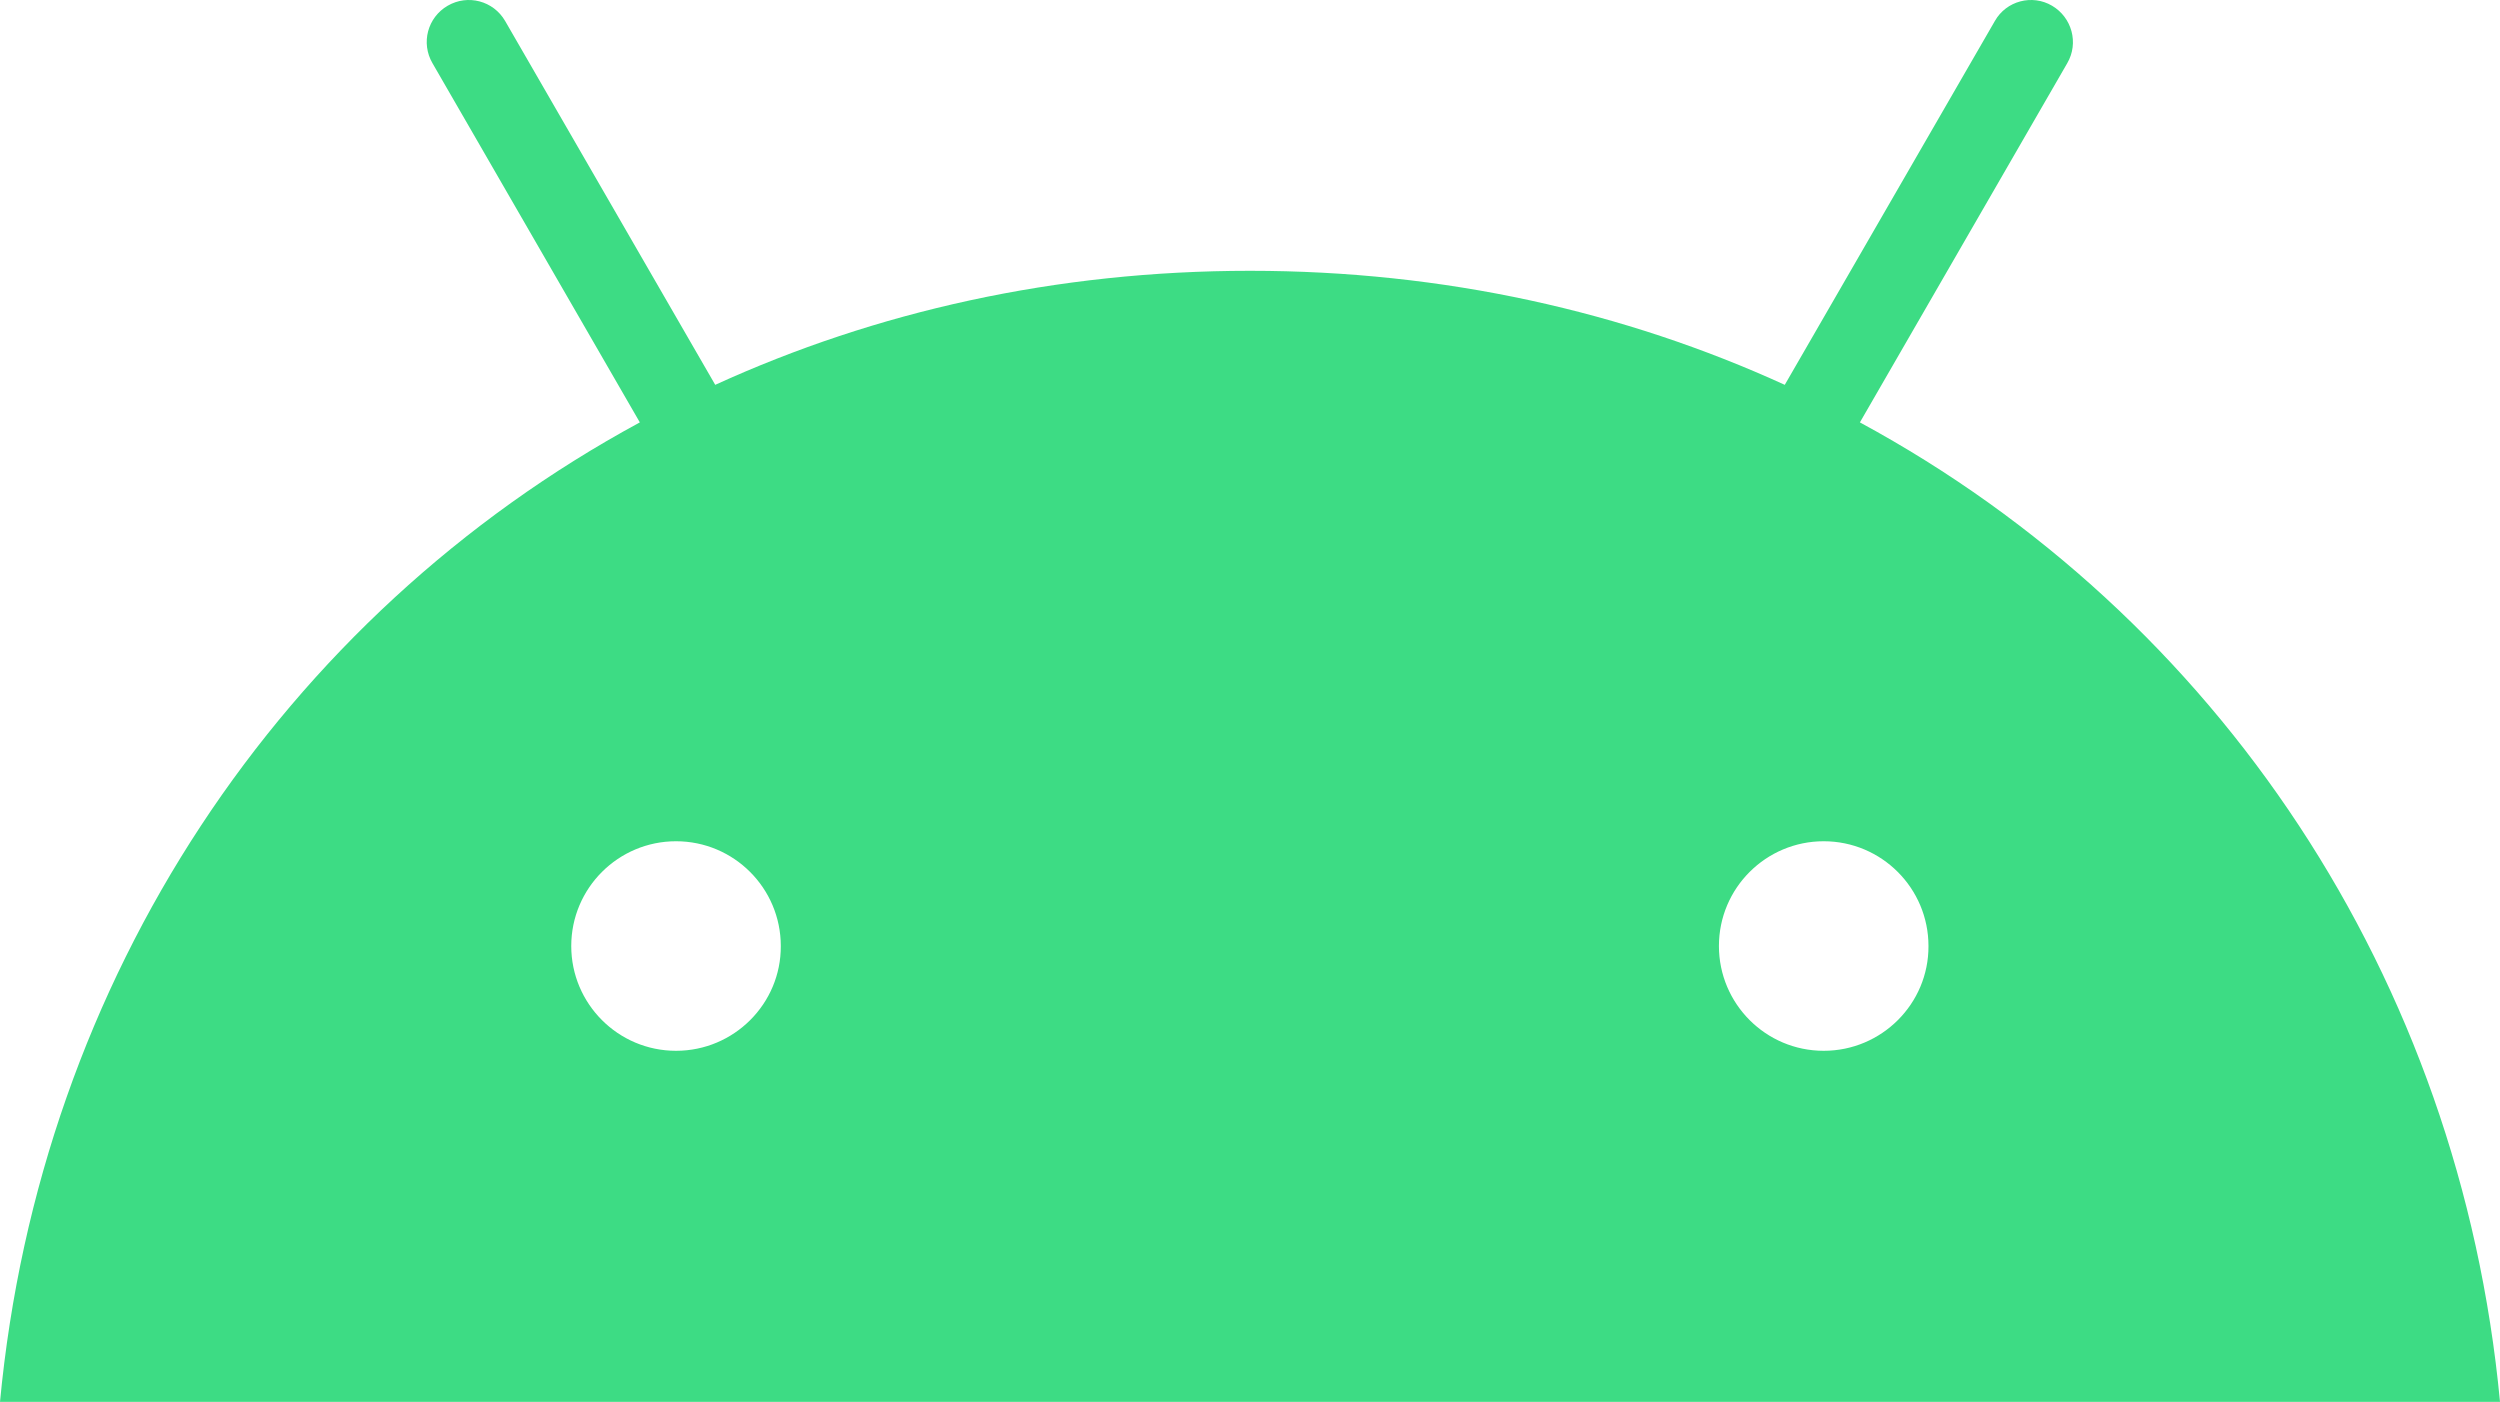
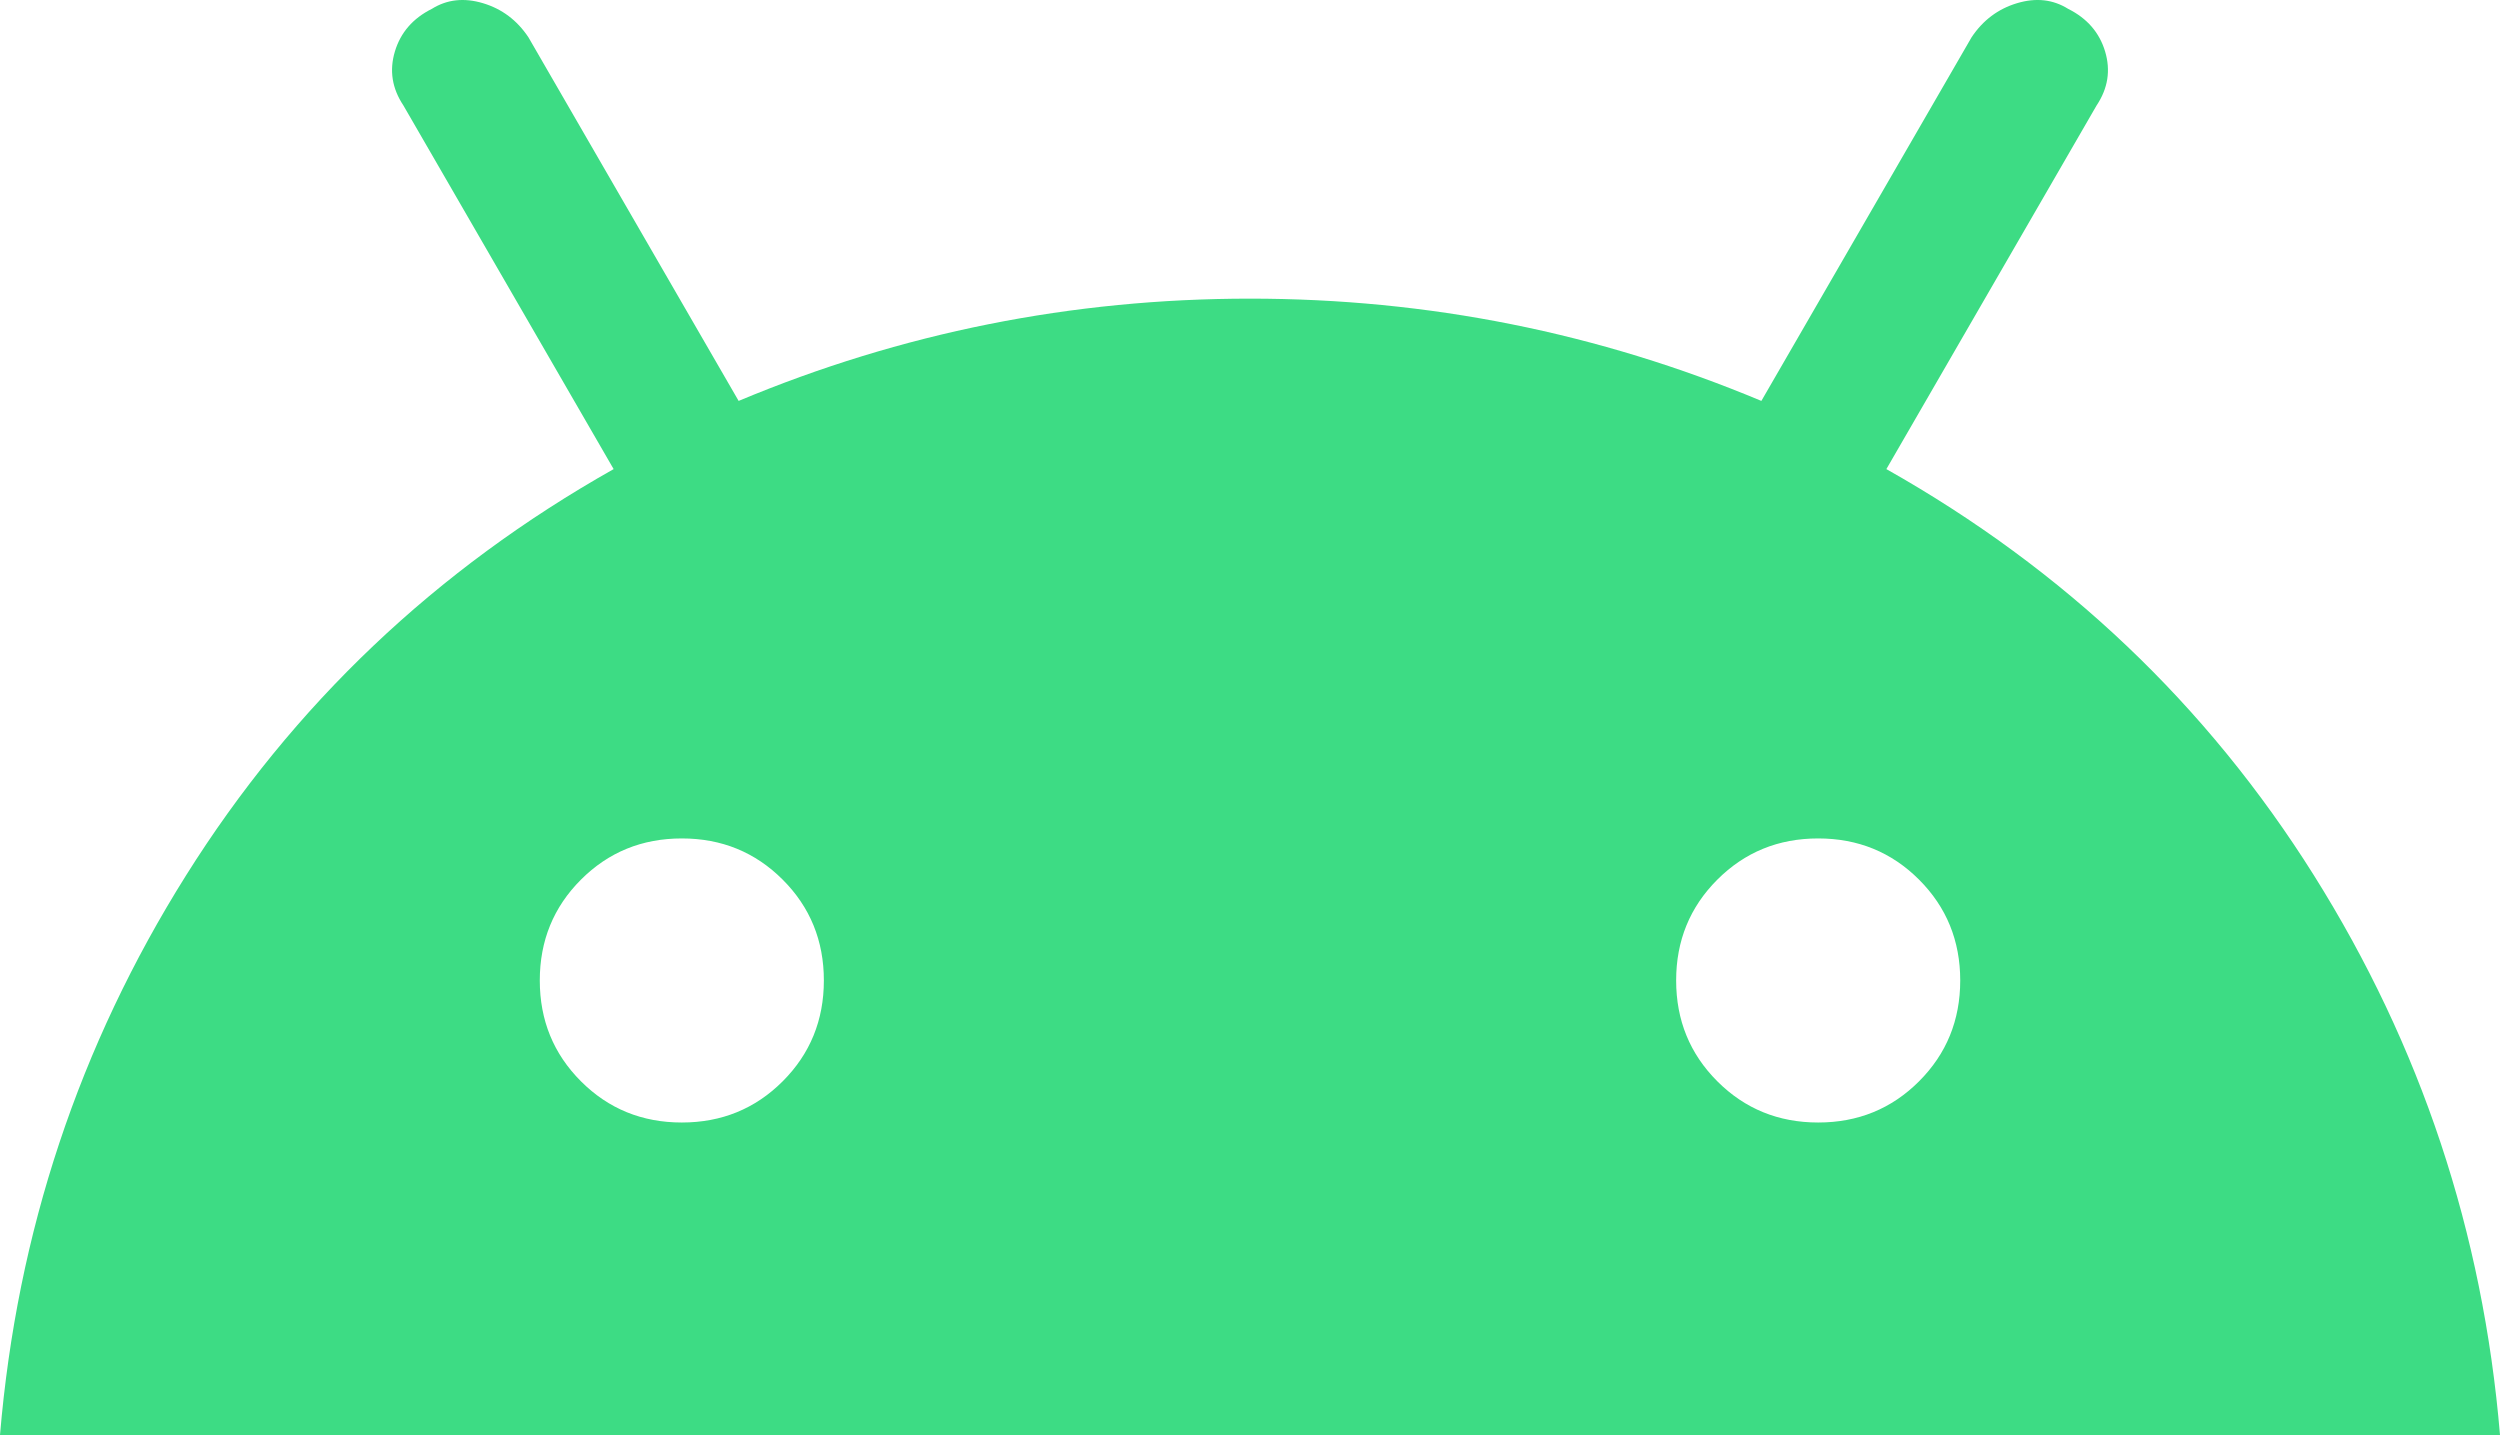
- <svg xmlns="http://www.w3.org/2000/svg" width="200mm" height="112.15mm" viewBox="0 0 200 112.15">
-   <path d="M 200,112.15 H 0 C 3.201,78.25 22.578,49.293 51.187,33.791 L 34.596,5.052 c -0.936,-1.611 -0.392,-3.658 1.219,-4.594 1.611,-0.936 3.658,-0.392 4.594,1.219 L 57.218,30.787 C 70.041,24.93 84.476,21.664 100,21.664 c 15.524,0 29.959,3.266 42.782,9.123 L 159.591,1.677 c 0.914,-1.611 2.983,-2.155 4.572,-1.219 1.589,0.936 2.155,2.983 1.219,4.594 L 148.792,33.791 C 177.422,49.293 196.799,78.25 200,112.15 Z M 145.896,84.064 c 4.638,0 8.404,-3.767 8.382,-8.382 0,-4.616 -3.745,-8.382 -8.382,-8.382 -4.616,0 -8.382,3.745 -8.382,8.382 0,4.616 3.745,8.382 8.382,8.382 z m -91.814,0 c 4.637,0 8.404,-3.767 8.382,-8.382 0,-4.616 -3.745,-8.382 -8.382,-8.382 -4.616,0 -8.382,3.745 -8.382,8.382 0,4.616 3.745,8.382 8.382,8.382 z" fill="#3DDC84" />
+ <svg xmlns="http://www.w3.org/2000/svg" viewBox="0 0 200 114.801">
+   <path d="m 0,114.801 q 2.045,-24.318 14.886,-44.773 12.841,-20.455 34.205,-32.5 L 32.273,8.438 Q 30.909,6.392 31.591,4.119 q 0.682,-2.273 2.955,-3.409 1.818,-1.136 4.091,-0.455 2.273,0.682 3.636,2.727 l 16.818,29.091 q 19.545,-8.182 40.909,-8.182 21.364,0 40.909,8.182 l 16.818,-29.091 q 1.364,-2.045 3.636,-2.727 2.273,-0.682 4.091,0.455 2.273,1.136 2.955,3.409 0.682,2.273 -0.682,4.318 L 150.909,37.528 q 21.364,12.045 34.205,32.5 Q 197.955,90.483 200,114.801 Z M 62.614,86.506 q 3.295,-3.295 3.295,-8.068 0,-4.773 -3.295,-8.068 -3.295,-3.295 -8.068,-3.295 -4.773,0 -8.068,3.295 -3.295,3.295 -3.295,8.068 0,4.773 3.295,8.068 3.295,3.295 8.068,3.295 4.773,0 8.068,-3.295 z m 90.909,0 q 3.295,-3.295 3.295,-8.068 0,-4.773 -3.295,-8.068 -3.295,-3.295 -8.068,-3.295 -4.773,0 -8.068,3.295 -3.295,3.295 -3.295,8.068 0,4.773 3.295,8.068 3.295,3.295 8.068,3.295 4.773,0 8.068,-3.295 z" fill="#3ddc84" />
</svg>
